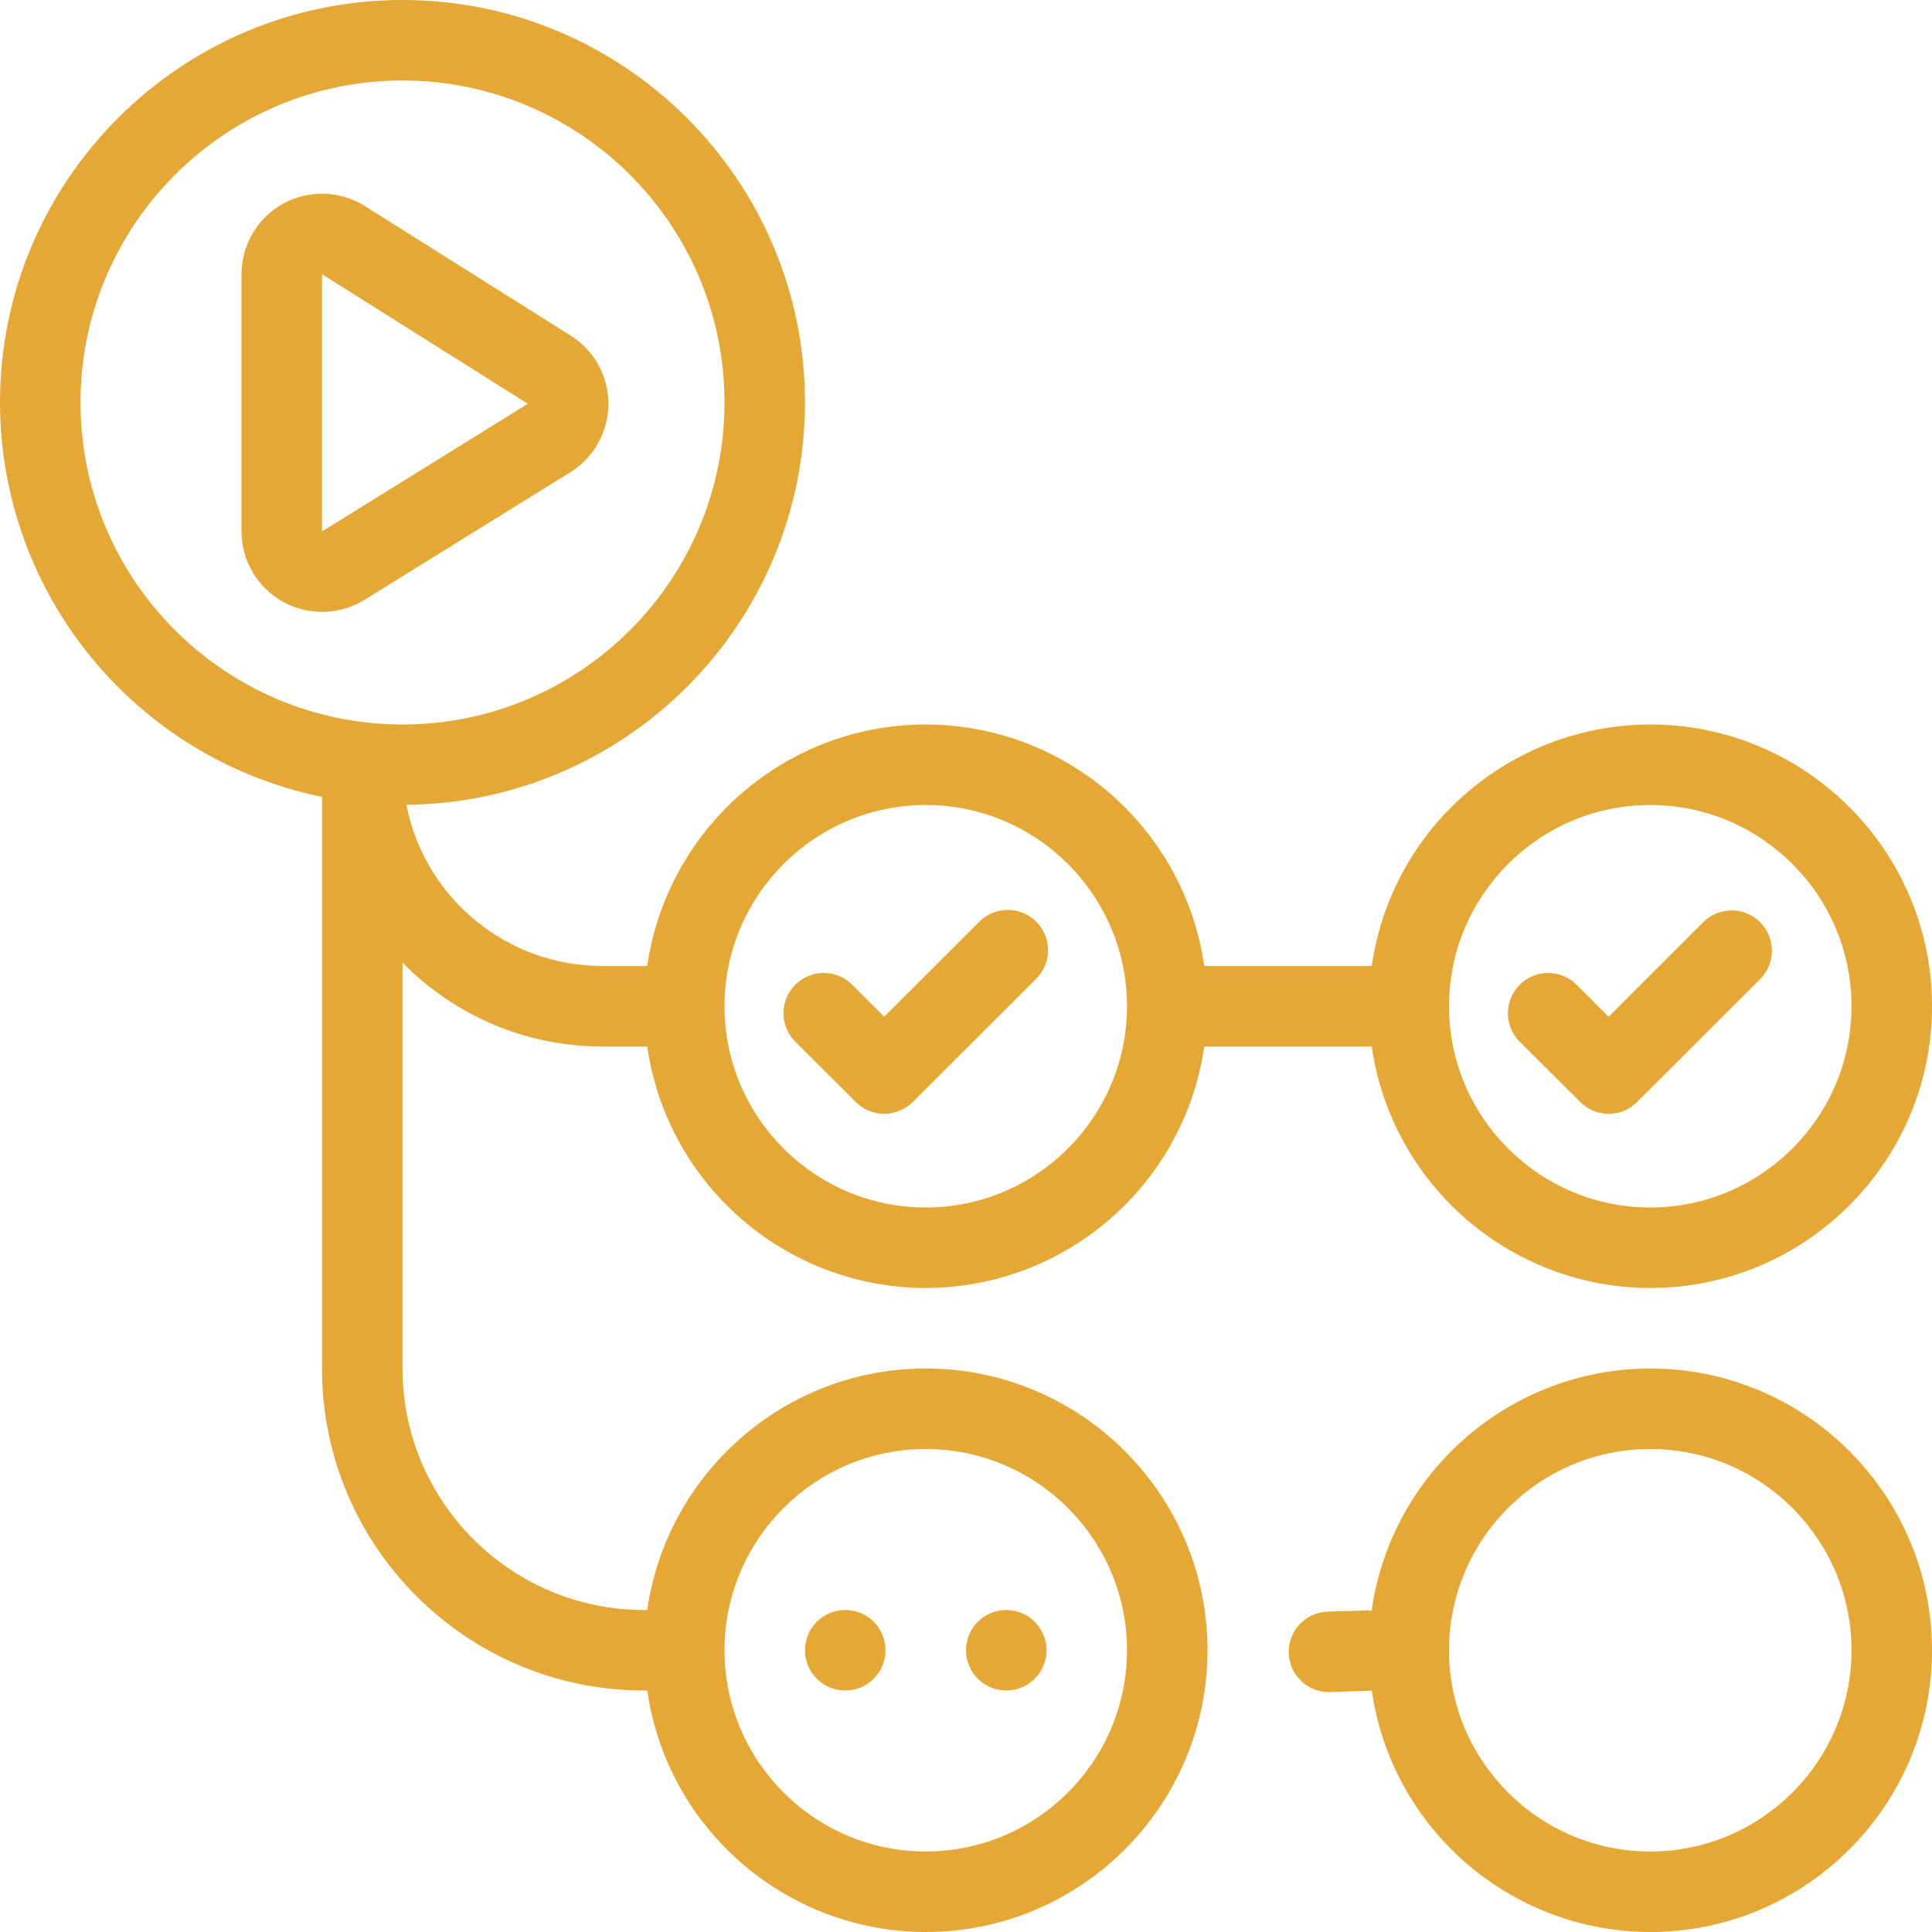
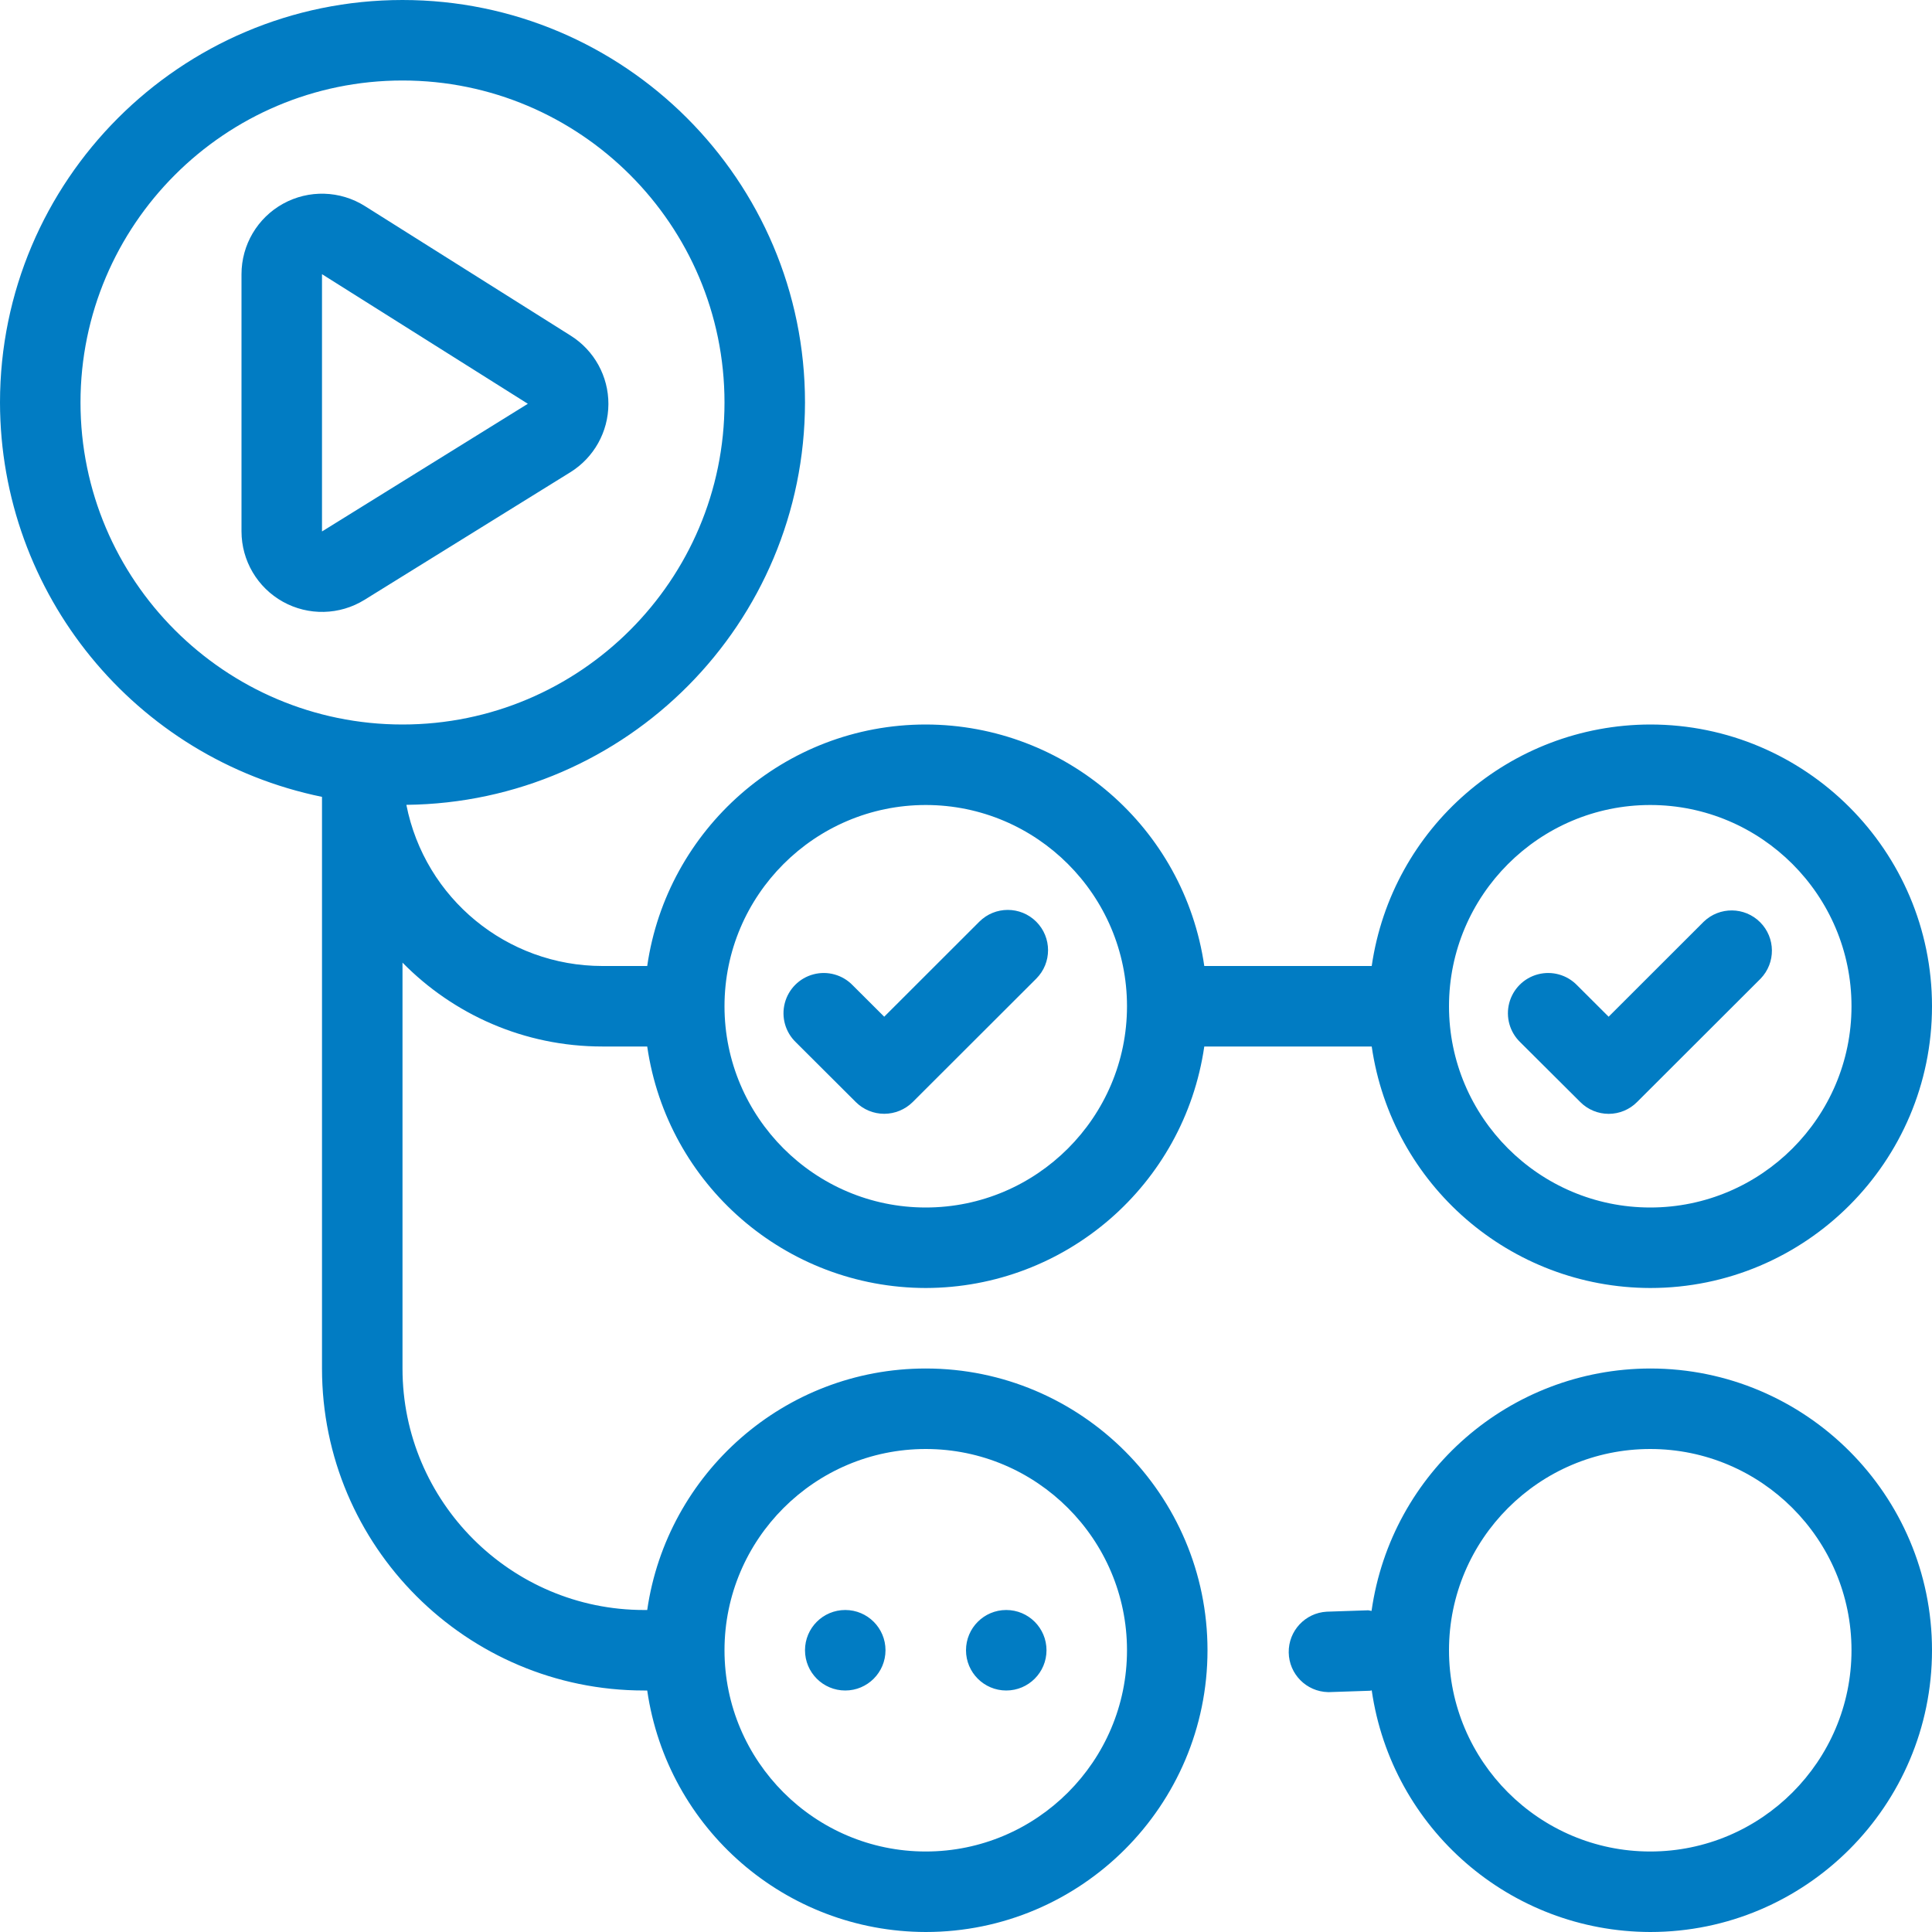
- <svg xmlns="http://www.w3.org/2000/svg" fill="#E6A835" role="img" viewBox="0 0 24 24">
+ <svg xmlns="http://www.w3.org/2000/svg" fill="#017CC3" role="img" viewBox="0 0 24 24">
  <path d="M10.984 13.836a.5.5 0 0 1-.353-.146l-.745-.743a.5.5 0 1 1 .706-.708l.392.391 1.181-1.18a.5.5 0 0 1 .708.707l-1.535 1.533a.504.504 0 0 1-.354.146zm9.353-.147l1.534-1.532a.5.5 0 0 0-.707-.707l-1.181 1.18-.392-.391a.5.5 0 1 0-.706.708l.746.743a.497.497 0 0 0 .706-.001zM4.527 7.452l2.557-1.585A1 1 0 0 0 7.09 4.17L4.533 2.56A1 1 0 0 0 3 3.406v3.196a1.001 1.001 0 0 0 1.527.85zm2.03-2.436L4 6.602V3.406l2.557 1.61zM24 12.5c0 1.93-1.57 3.5-3.5 3.5a3.503 3.503 0 0 1-3.46-3h-2.08a3.503 3.503 0 0 1-3.46 3 3.502 3.502 0 0 1-3.46-3h-.558c-.972 0-1.85-.399-2.482-1.042V17c0 1.654 1.346 3 3 3h.04c.244-1.693 1.7-3 3.46-3 1.93 0 3.5 1.57 3.5 3.5S13.43 24 11.5 24a3.502 3.502 0 0 1-3.46-3H8c-2.206 0-4-1.794-4-4V9.899A5.008 5.008 0 0 1 0 5c0-2.757 2.243-5 5-5s5 2.243 5 5a5.005 5.005 0 0 1-4.952 4.998A2.482 2.482 0 0 0 7.482 12h.558c.244-1.693 1.7-3 3.46-3a3.502 3.502 0 0 1 3.46 3h2.08a3.503 3.503 0 0 1 3.46-3c1.93 0 3.5 1.57 3.5 3.5zm-15 8c0 1.378 1.122 2.5 2.5 2.5s2.5-1.122 2.5-2.5-1.122-2.5-2.5-2.5S9 19.122 9 20.5zM5 9c2.206 0 4-1.794 4-4S7.206 1 5 1 1 2.794 1 5s1.794 4 4 4zm9 3.5c0-1.378-1.122-2.5-2.5-2.5S9 11.122 9 12.5s1.122 2.5 2.5 2.5 2.5-1.122 2.5-2.5zm9 0c0-1.378-1.122-2.5-2.5-2.5S18 11.122 18 12.5s1.122 2.5 2.5 2.5 2.5-1.122 2.5-2.5zm-13 8a.5.5 0 1 0 1 0 .5.5 0 0 0-1 0zm2 0a.5.5 0 1 0 1 0 .5.5 0 0 0-1 0zm12 0c0 1.93-1.57 3.5-3.5 3.5a3.503 3.503 0 0 1-3.46-3.002c-.007.001-.013.005-.021.005l-.506.017h-.017a.5.5 0 0 1-.016-.999l.506-.017c.018-.002.035.006.052.007A3.503 3.503 0 0 1 20.5 17c1.93 0 3.5 1.57 3.5 3.5zm-1 0c0-1.378-1.122-2.5-2.5-2.5S18 19.122 18 20.5s1.122 2.5 2.5 2.5 2.5-1.122 2.5-2.5z" />
</svg>
